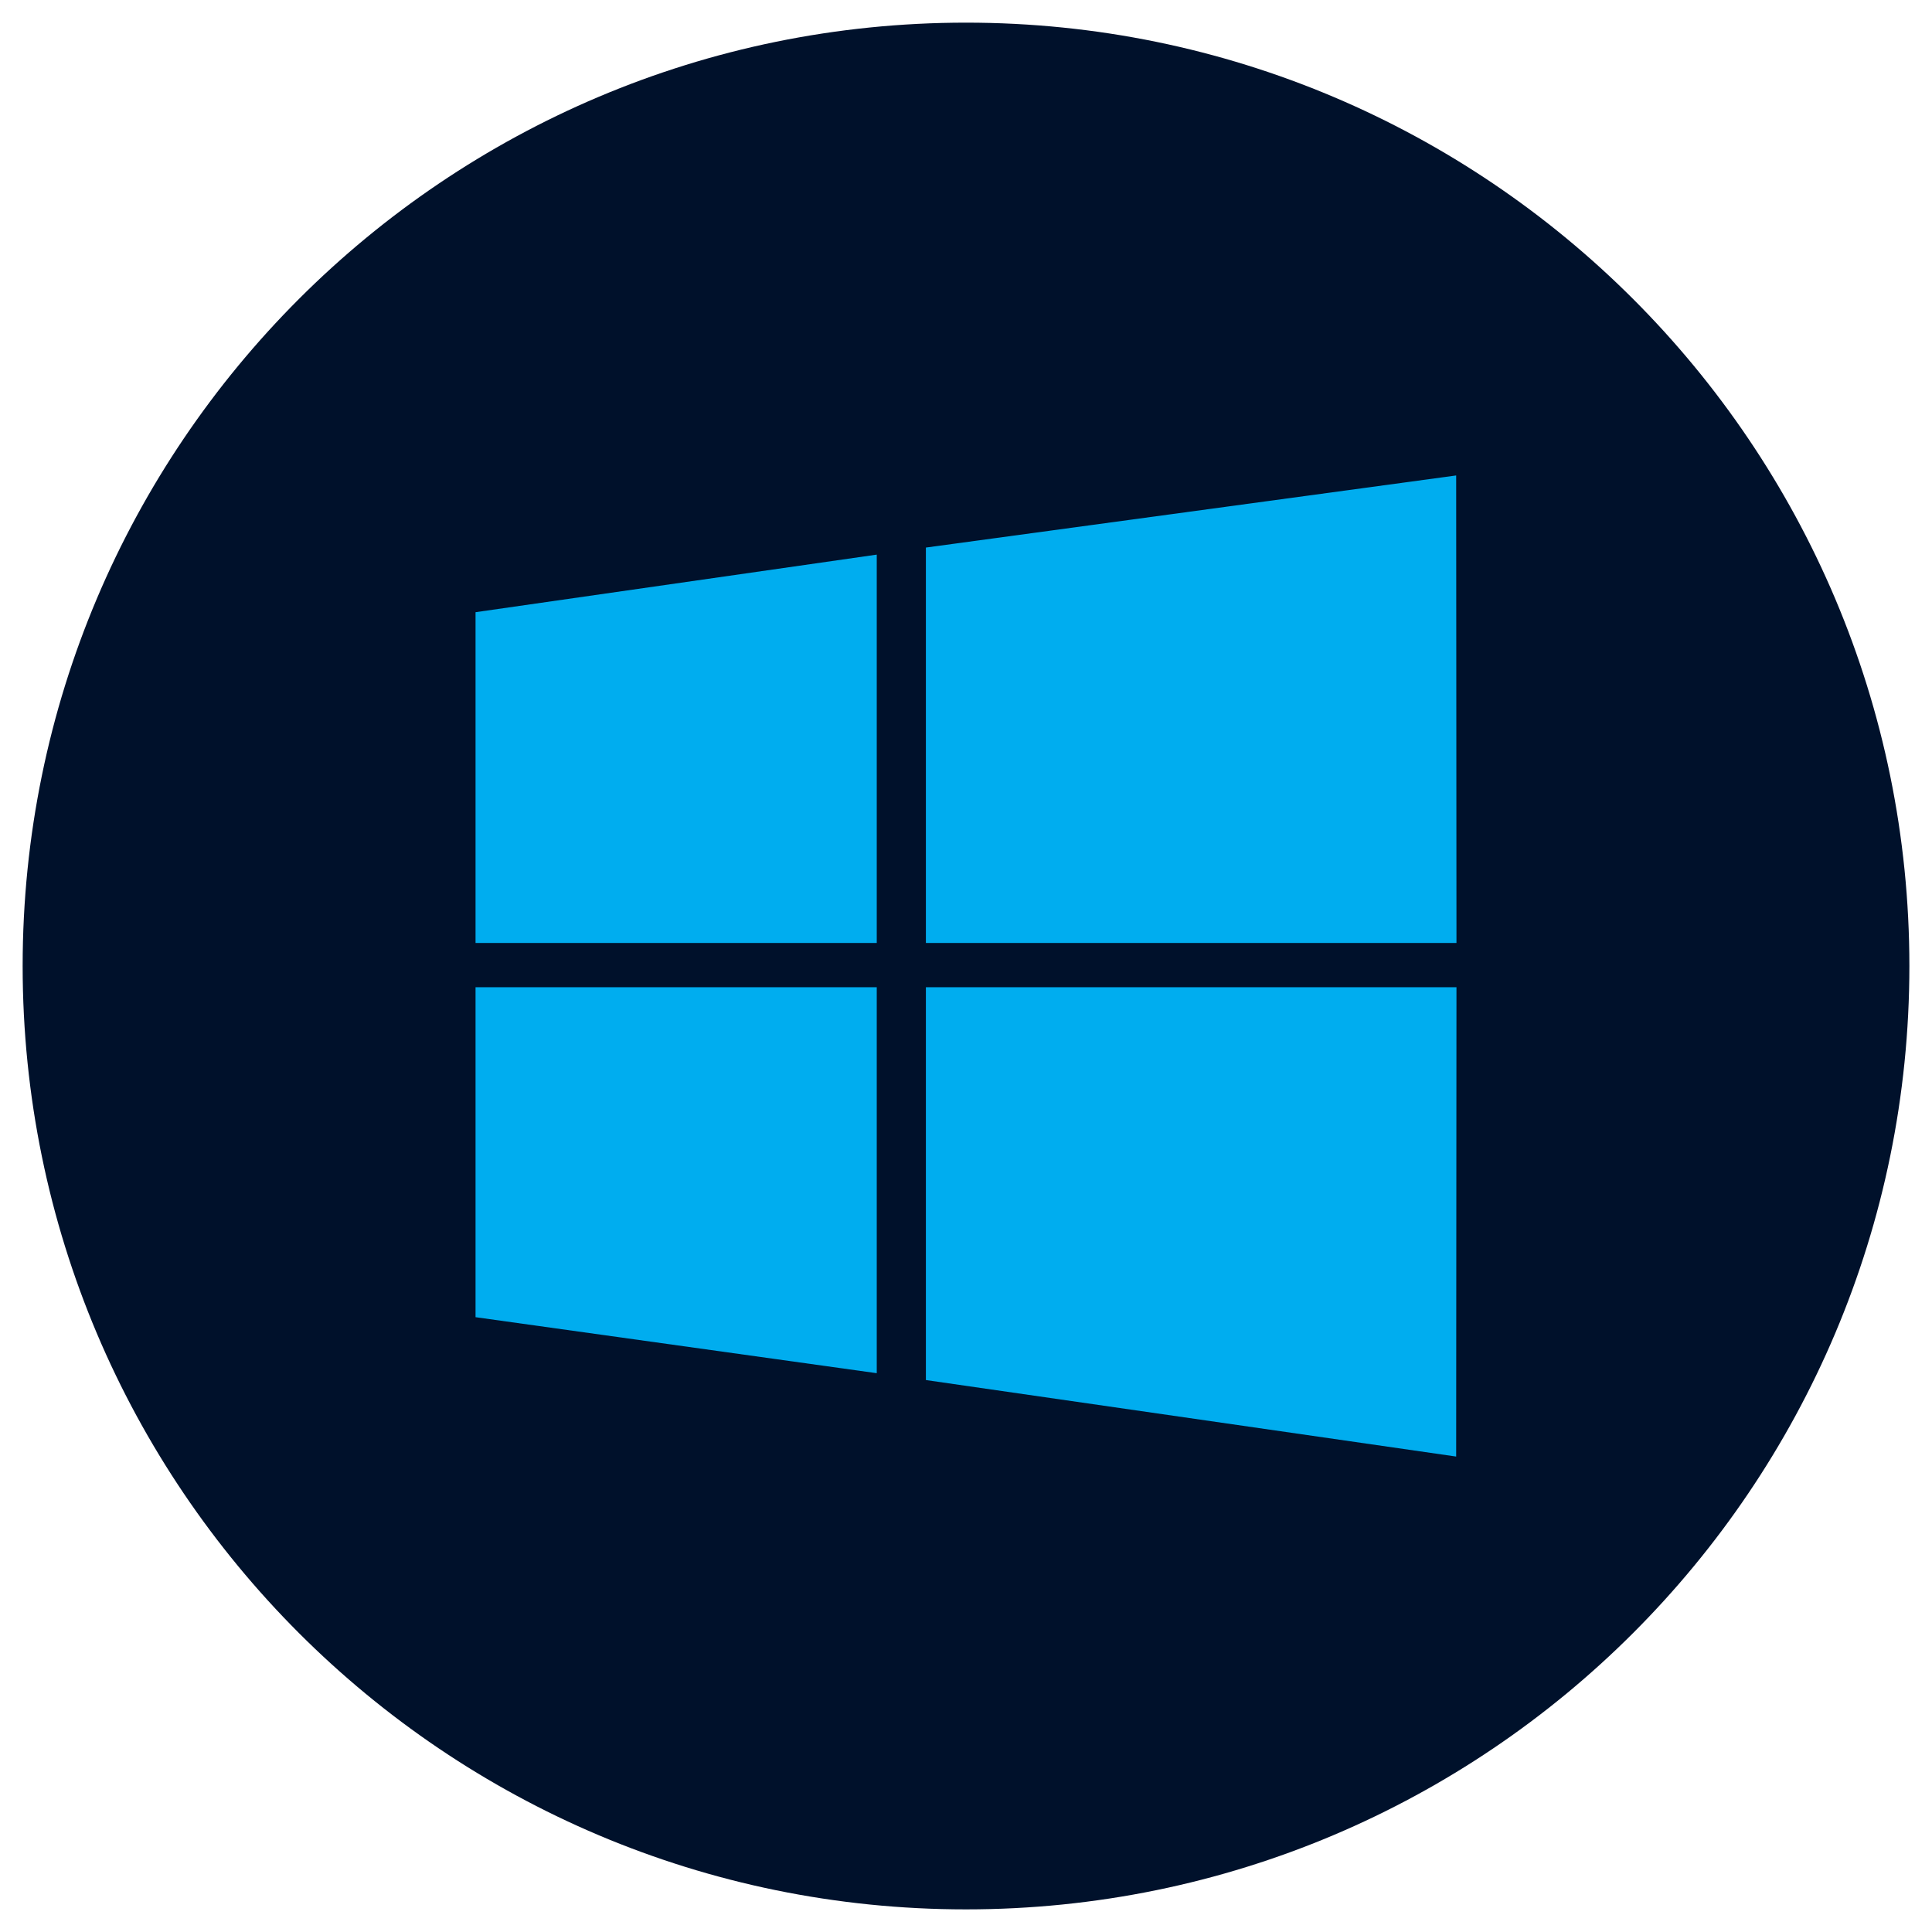
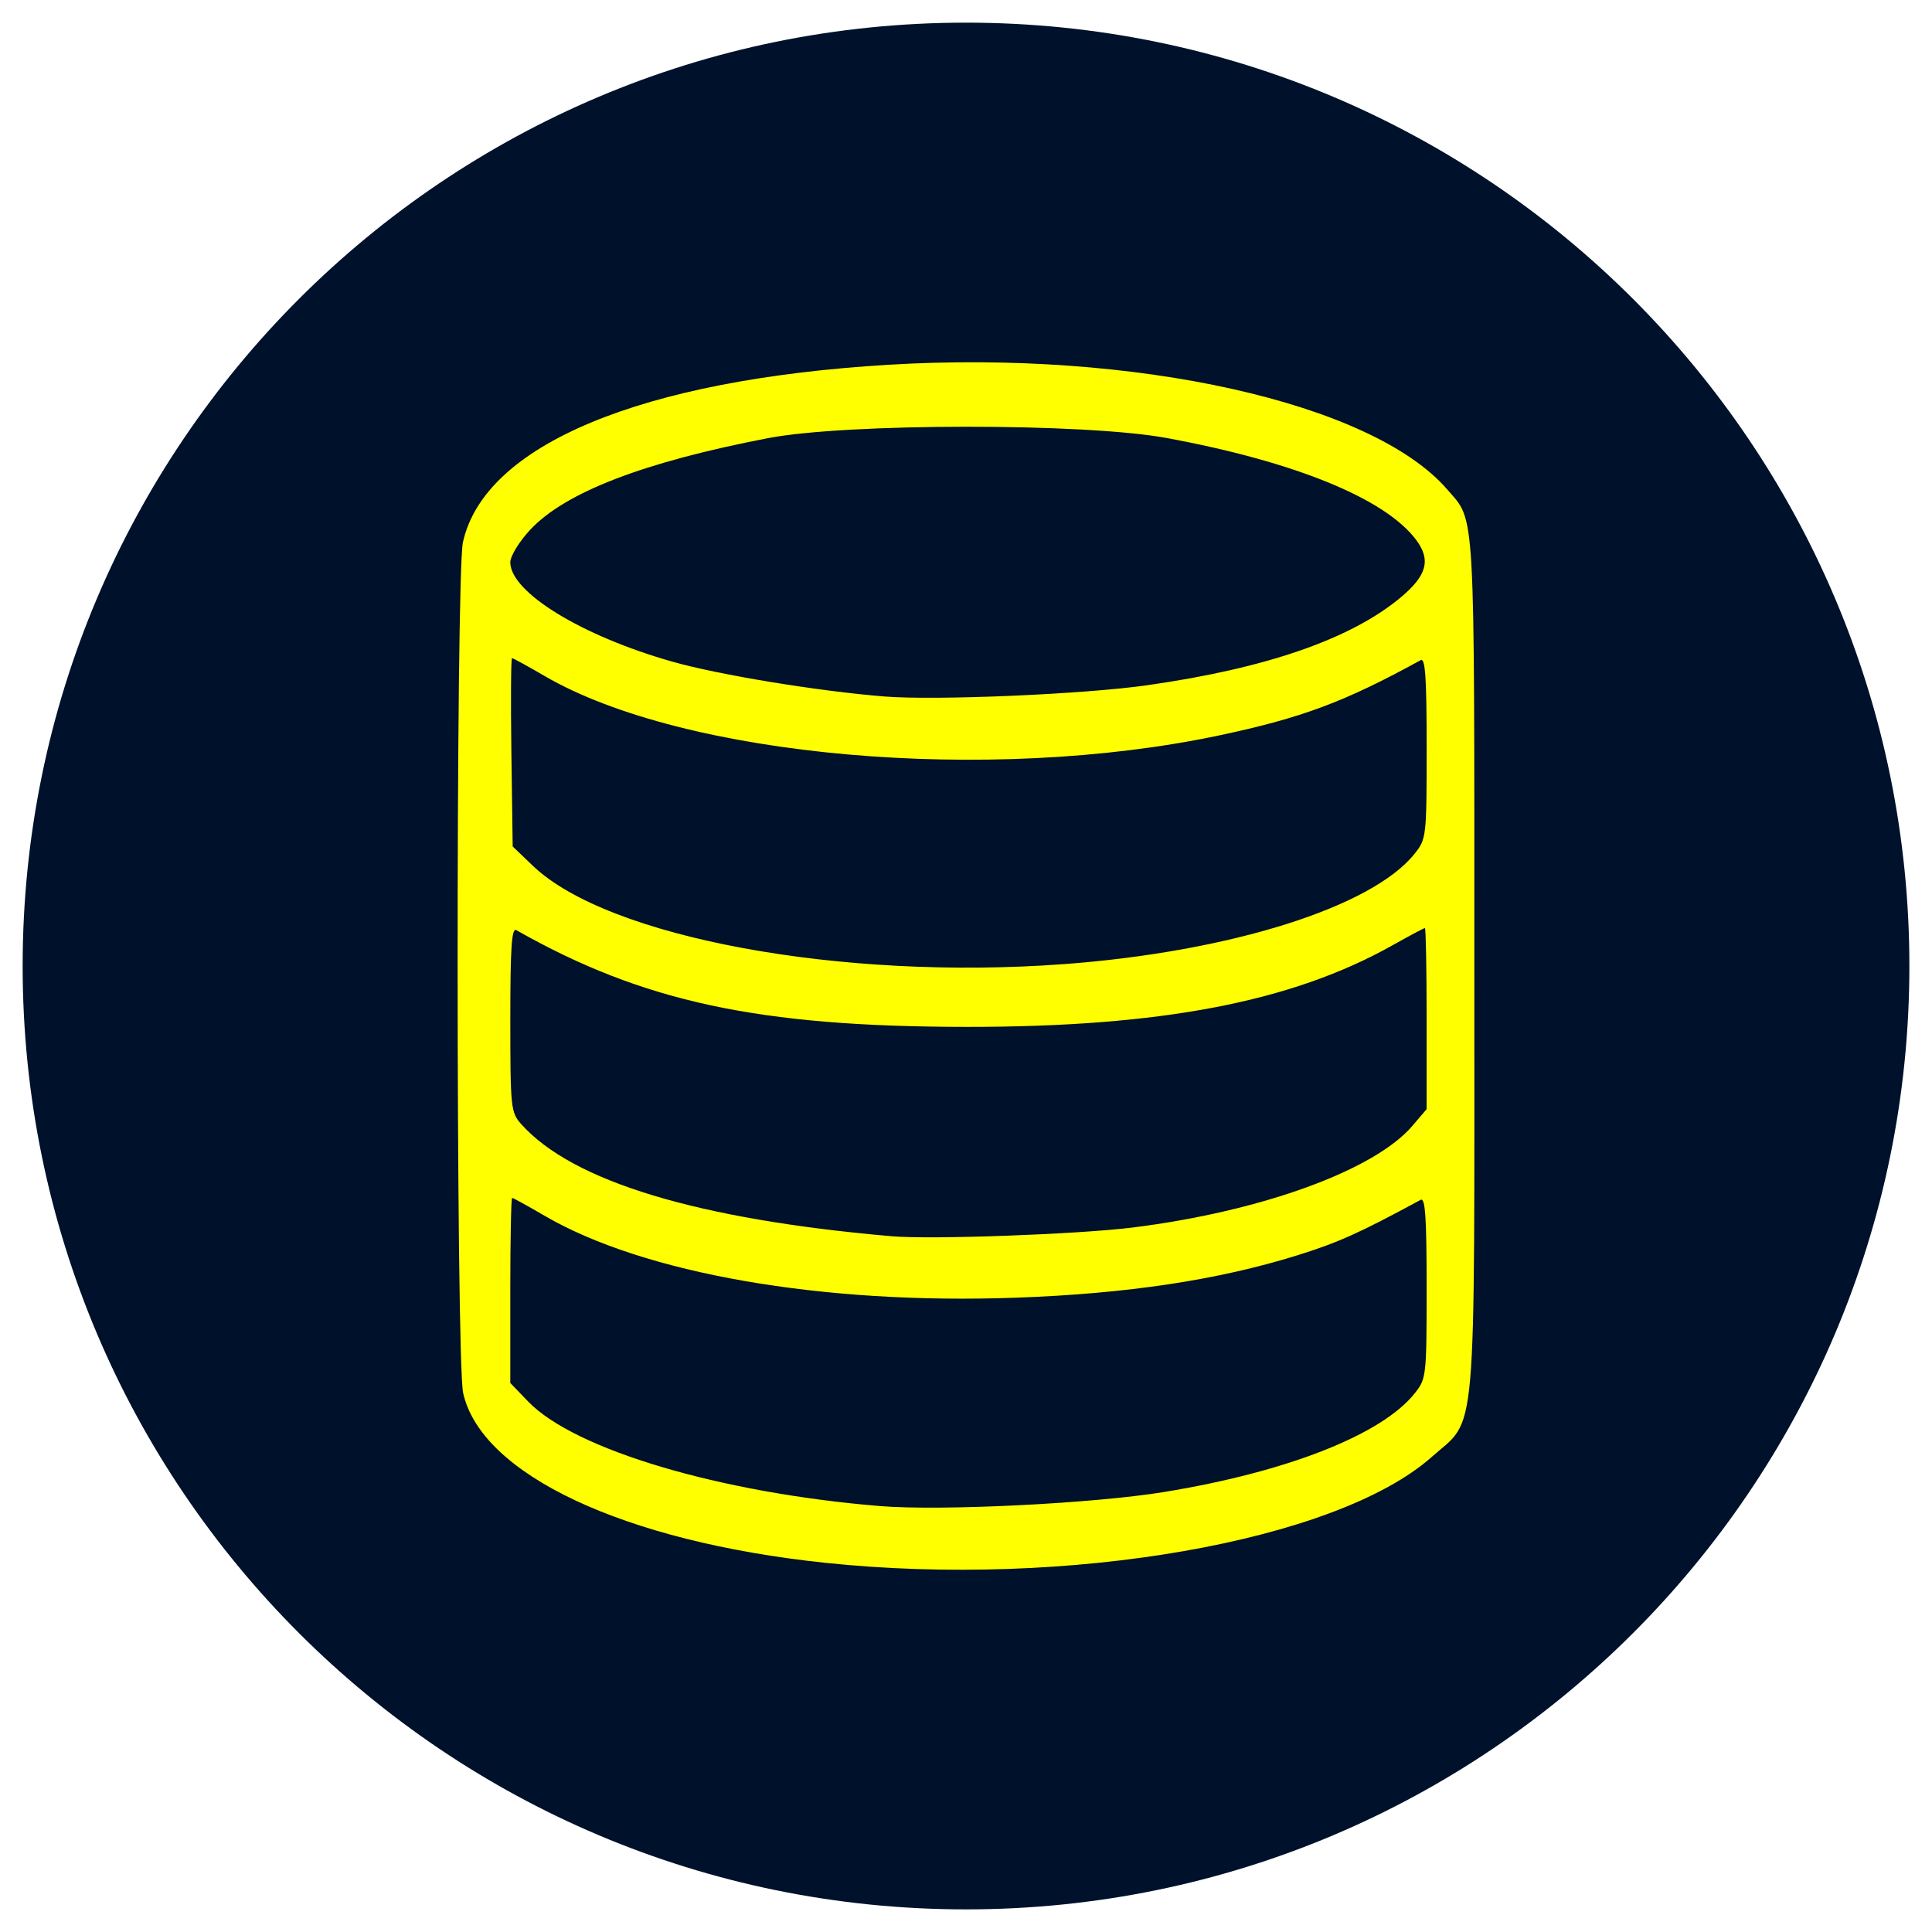
<svg xmlns="http://www.w3.org/2000/svg" width="256" height="256" viewBox="0 0 67.733 67.733" version="1.1" id="svg5">
  <defs id="defs2" />
  <g id="layer1">
    <circle style="fill:#00112b;stroke:none;stroke-width:1.478;stroke-miterlimit:4;stroke-dasharray:none" id="path1908" cx="33.867" cy="33.867" r="33.073" />
  </g>
  <g id="layer2">
-     <path id="circle36365" style="fill:#00adef;fill-opacity:1;stroke:none;stroke-width:0.667;stroke-linecap:round;stroke-opacity:1" d="m -42.854,19.445 a 20.436,20.436 0 0 1 1.487,0.055 20.436,20.436 0 0 0 -1.487,-0.055 z m -1.493,0.056 a 20.436,20.436 0 0 0 -0.6,0.065 20.436,20.436 0 0 1 0.6,-0.065 z m 3.01,5.16e-4 a 20.436,20.436 0 0 1 1.46,0.162 20.436,20.436 0 0 0 -1.46,-0.162 z m -4.494,0.164 a 20.436,20.436 0 0 0 -0.731,0.133 20.436,20.436 0 0 1 0.731,-0.133 z m 5.999,0.005 a 20.436,20.436 0 0 1 1.428,0.266 20.436,20.436 0 0 0 -1.428,-0.266 z m -7.461,0.266 a 20.436,20.436 0 0 0 -0.794,0.204 20.436,20.436 0 0 1 0.794,-0.204 z m 8.951,0.014 a 20.436,20.436 0 0 1 1.393,0.367 20.436,20.436 0 0 0 -1.393,-0.367 z m -10.393,0.364 a 20.436,20.436 0 0 0 -0.793,0.266 20.436,20.436 0 0 1 0.793,-0.266 z m 11.857,0.025 a 20.436,20.436 0 0 1 1.359,0.468 20.436,20.436 0 0 0 -1.359,-0.468 z m -13.271,0.458 a 20.436,20.436 0 0 0 -0.791,0.33 20.436,20.436 0 0 1 0.791,-0.33 z m 14.656,0.021 -9.071,1.233 v 16.849 h 22.121 A 20.436,20.436 0 0 0 -35.492,20.819 Z m -16.022,0.56 a 20.436,20.436 0 0 0 -0.79,0.398 20.436,20.436 0 0 1 0.79,-0.398 z m -1.326,0.682 a 20.436,20.436 0 0 0 -0.76,0.454 20.436,20.436 0 0 1 0.76,-0.454 z m 6.184,0.292 -8.487,1.217 a 20.436,20.436 0 0 0 -8.11,15.331 h 16.597 z m -7.46,0.487 a 20.436,20.436 0 0 0 -0.724,0.507 20.436,20.436 0 0 1 0.724,-0.507 z m 31.676,16.088 a 20.436,20.436 0 0 1 0.023,0.911 20.436,20.436 0 0 0 -0.023,-0.911 z m 0.023,0.969 a 20.436,20.436 0 0 1 -0.064,0.888 h -22.081 v 16.739 l 9.184,1.325 a 20.436,20.436 0 0 1 -7.475,1.469 20.436,20.436 0 0 1 -1.499,-0.056 20.436,20.436 0 0 0 1.499,0.056 20.436,20.436 0 0 0 20.435,-20.421 z m -21.934,20.365 a 20.436,20.436 0 0 1 -1.305,-0.145 20.436,20.436 0 0 0 1.305,0.145 z M -63.256,40.785 a 20.436,20.436 0 0 0 7.869,15.228 l 8.731,1.219 V 40.785 Z m 7.977,15.308 a 20.436,20.436 0 0 0 1.084,0.781 20.436,20.436 0 0 1 -1.084,-0.781 z m 1.251,0.886 a 20.436,20.436 0 0 0 1.112,0.683 20.436,20.436 0 0 1 -1.112,-0.683 z m 1.29,0.777 a 20.436,20.436 0 0 0 1.153,0.597 20.436,20.436 0 0 1 -1.153,-0.597 z m 1.364,0.689 a 20.436,20.436 0 0 0 1.173,0.501 20.436,20.436 0 0 1 -1.173,-0.501 z m 1.373,0.572 a 20.436,20.436 0 0 0 1.22,0.419 20.436,20.436 0 0 1 -1.22,-0.419 z m 1.447,0.48 a 20.436,20.436 0 0 0 1.227,0.322 20.436,20.436 0 0 1 -1.227,-0.322 z m 1.451,0.365 a 20.436,20.436 0 0 0 1.256,0.234 20.436,20.436 0 0 1 -1.256,-0.234 z" />
    <path style="fill:#000000;fill-opacity:0;stroke:#66ff00;stroke-width:2.25;stroke-linecap:round;stroke-linejoin:miter;stroke-miterlimit:4;stroke-dasharray:none;stroke-opacity:1" d="m -21.044,-13.474 6.207,4.814 -10.648,7.485 -0.017,-26.86 c 2.712,-0.687 5.321,-0.548 7.881,-0.011 v 4.305 c 1.349,0.31 2.68,0.692 3.878,1.608 l 3.037,-3.037 c 2.181,1.293 4.013,3.198 5.58,5.564 l -3.045,3.045 c 0.821,1.293 1.4,2.585 1.608,3.878 h 4.293 c 0.395,2.627 0.219,5.254 0.012,7.881 h -4.316 c -0.296,1.103 -0.557,2.178 -1.598,3.877 l 3.038,3.038 C -6.562,4.571 -8.507,6.306 -10.699,7.693 l -3.045,-3.046 c -1.144,0.903 -2.426,1.462 -3.877,1.598 v 4.305 c -2.748,0.364 -5.437,0.549 -7.881,0 V 6.244 C -26.889,5.901 -28.144,5.293 -29.38,4.647 l -3.038,3.038 c -2.503,-1.211 -4.132,-3.297 -5.572,-5.572 l 3.038,-3.038 C -35.816,-2.018 -36.449,-3.25 -36.549,-4.802 h -4.304 c -0.66,-2.627 -0.721,-5.254 0,-7.881 h 4.304 c 0.125,-1.374 0.706,-2.656 1.598,-3.877 l -3.038,-3.038 c 1.306,-1.779 2.214,-3.5 5.572,-5.572 l 3.038,3.038" id="path1372" />
    <g id="g22105" transform="translate(-2.678208,14.99413)">
      <ellipse style="fill:#000000;fill-opacity:0;stroke:#5599ff;stroke-width:2.371;stroke-linecap:round;stroke-miterlimit:4;stroke-dasharray:none" id="path9535" cx="30.263" cy="-40.18" rx="19.982" ry="19.982" />
      <path id="path9855" style="fill:none;stroke:#5599ff;stroke-width:2.41;stroke-linecap:butt;stroke-linejoin:miter;stroke-miterlimit:4;stroke-dasharray:none;stroke-opacity:1" d="m 30.217,-59.257 c 0,0 -28.894,16.041 0,37.642 v -0.015 z" />
      <path id="path9857" style="fill:none;stroke:#5599ff;stroke-width:2.341;stroke-linecap:butt;stroke-linejoin:miter;stroke-miterlimit:4;stroke-dasharray:none;stroke-opacity:1" d="m 30.248,-59.304 v 37.735 c 26.149,-21.657 0,-37.735 0,-37.735 z" />
      <path style="fill:none;stroke:#5599ff;stroke-width:2.371;stroke-linecap:butt;stroke-linejoin:miter;stroke-miterlimit:4;stroke-dasharray:none;stroke-opacity:1" d="M 13.108,-51.299 H 46.768" id="path10510" />
      <path style="fill:none;stroke:#5599ff;stroke-width:2.371;stroke-linecap:butt;stroke-linejoin:miter;stroke-miterlimit:4;stroke-dasharray:none;stroke-opacity:1" d="M 13.593,-28.481 H 46.444" id="path10512" />
      <ellipse style="fill:#000000;fill-opacity:0;stroke:#5599ff;stroke-width:2.371;stroke-linecap:round;stroke-miterlimit:4;stroke-dasharray:none" id="ellipse10612" cx="30.263" cy="-40.18" rx="19.982" ry="19.982" />
      <rect style="fill:#00112b;fill-opacity:1;stroke:none;stroke-width:2.2;stroke-linecap:round;stroke-miterlimit:4;stroke-dasharray:none" id="rect11043" width="46.308" height="15.748" x="7.109" y="-48.053" ry="0.721" />
      <text xml:space="preserve" style="font-style:normal;font-weight:normal;font-size:16.933px;line-height:1.25;font-family:sans-serif;fill:#5599ff;fill-opacity:1;stroke:none;stroke-width:0.265" x="9.477" y="-35.562" id="text17365">
        <tspan id="tspan17363" style="font-size:16.933px;fill:#5599ff;fill-opacity:1;stroke-width:0.265" x="9.477" y="-35.562">www</tspan>
      </text>
    </g>
-     <circle style="fill:#00adef;fill-opacity:1;stroke:none;stroke-width:0.667;stroke-linecap:round" id="path28581" cx="-21.067" cy="36.406" r="20.436" />
-     <g id="g10491" transform="matrix(0.5777778,0,0,0.5777778,47.50195,-2.190892)" style="fill:#00adef;fill-opacity:1">
+     <g id="g10491" transform="matrix(0.5777778,0,0,0.5777778,-18.65941,-1.789914)" style="fill:#00adef;fill-opacity:1">
      <path style="fill:#00adef;fill-opacity:1;stroke:none;stroke-width:0.265px;stroke-linecap:butt;stroke-linejoin:miter;stroke-opacity:1" d="m -53.36,40.939 24.345,-3.494 v 23.566 h -24.345 z" id="path10483" />
      <path style="fill:#00adef;fill-opacity:1;stroke:none;stroke-width:0.265px;stroke-linecap:butt;stroke-linejoin:miter;stroke-opacity:1" d="M -26.034,37.017 V 61.011 H 6.161 L 6.143,32.642 Z" id="path10485" />
      <path style="fill:#00adef;fill-opacity:1;stroke:none;stroke-width:0.265px;stroke-linecap:butt;stroke-linejoin:miter;stroke-opacity:1" d="M -26.034,63.694 V 87.531 L 6.143,92.173 6.161,63.694 Z" id="path10487" />
      <path style="fill:#00adef;fill-opacity:1;stroke:none;stroke-width:0.265px;stroke-linecap:butt;stroke-linejoin:miter;stroke-opacity:1" d="m -29.015,63.694 v 23.421 l -24.345,-3.399 v -20.022 z" id="path10489" />
    </g>
+     <path style="fill:#ffff00;stroke-width:0.188" d="m 28.933,54.79 c -7.05,-0.742 -12.067,-3.097 -12.697,-5.959 -0.252,-1.145 -0.259,-28.682 -0.007,-29.819 0.754,-3.414 6.238,-5.702 14.921,-6.224 8.669,-0.522 16.963,1.33 19.591,4.375 0.991,1.148 0.947,0.375 0.947,16.68 0,17.094 0.111,15.813 -1.497,17.238 -3.342,2.96 -12.759,4.603 -21.258,3.709 z m 11.903,-2.487 c 4.301,-0.704 7.611,-2.009 8.759,-3.452 0.411,-0.516 0.42,-0.593 0.42,-3.713 0,-2.469 -0.047,-3.16 -0.209,-3.073 -2.156,1.168 -2.898,1.501 -4.339,1.949 -2.775,0.863 -5.949,1.341 -9.842,1.481 -6.796,0.246 -13.054,-0.843 -16.541,-2.877 -0.585,-0.342 -1.094,-0.621 -1.129,-0.621 -0.036,0 -0.065,1.46 -0.065,3.244 v 3.244 l 0.627,0.651 c 1.628,1.688 6.734,3.205 12.34,3.665 2.146,0.176 7.496,-0.09 9.979,-0.497 z M 39.725,43.033 c 4.513,-0.567 8.466,-2.007 9.795,-3.566 l 0.495,-0.581 v -3.175 c 0,-1.746 -0.027,-3.175 -0.06,-3.175 -0.033,0 -0.542,0.271 -1.129,0.601 -3.538,1.99 -8.133,2.87 -14.956,2.864 -7.279,-0.007 -11.333,-0.878 -15.77,-3.392 -0.162,-0.092 -0.209,0.607 -0.209,3.126 0,3.099 0.017,3.264 0.376,3.668 1.794,2.017 6.197,3.349 13.009,3.939 1.379,0.119 6.545,-0.07 8.45,-0.309 z m -2.426,-9.232 c 5.839,-0.435 10.806,-2 12.297,-3.873 0.411,-0.516 0.42,-0.593 0.42,-3.713 0,-2.47 -0.047,-3.16 -0.209,-3.071 -2.669,1.466 -4.172,2.027 -7.078,2.641 -8.076,1.706 -18.755,0.762 -23.644,-2.09 -0.585,-0.342 -1.096,-0.621 -1.134,-0.621 -0.038,0 -0.048,1.486 -0.023,3.301 l 0.046,3.301 0.706,0.676 c 2.627,2.516 10.805,4.031 18.619,3.448 z m 2.928,-9.779 c 4.185,-0.595 7.157,-1.628 8.898,-3.093 0.9,-0.758 1.044,-1.299 0.529,-1.993 -1.078,-1.453 -4.248,-2.749 -8.758,-3.581 -2.866,-0.529 -11.213,-0.525 -13.971,0.006 -4.366,0.84 -7.12,1.903 -8.342,3.217 -0.381,0.41 -0.693,0.92 -0.693,1.134 0,1.05 2.497,2.581 5.685,3.486 1.635,0.464 5.131,1.037 7.449,1.221 1.803,0.143 6.979,-0.08 9.202,-0.396 z" id="path1345" />
  </g>
</svg>
